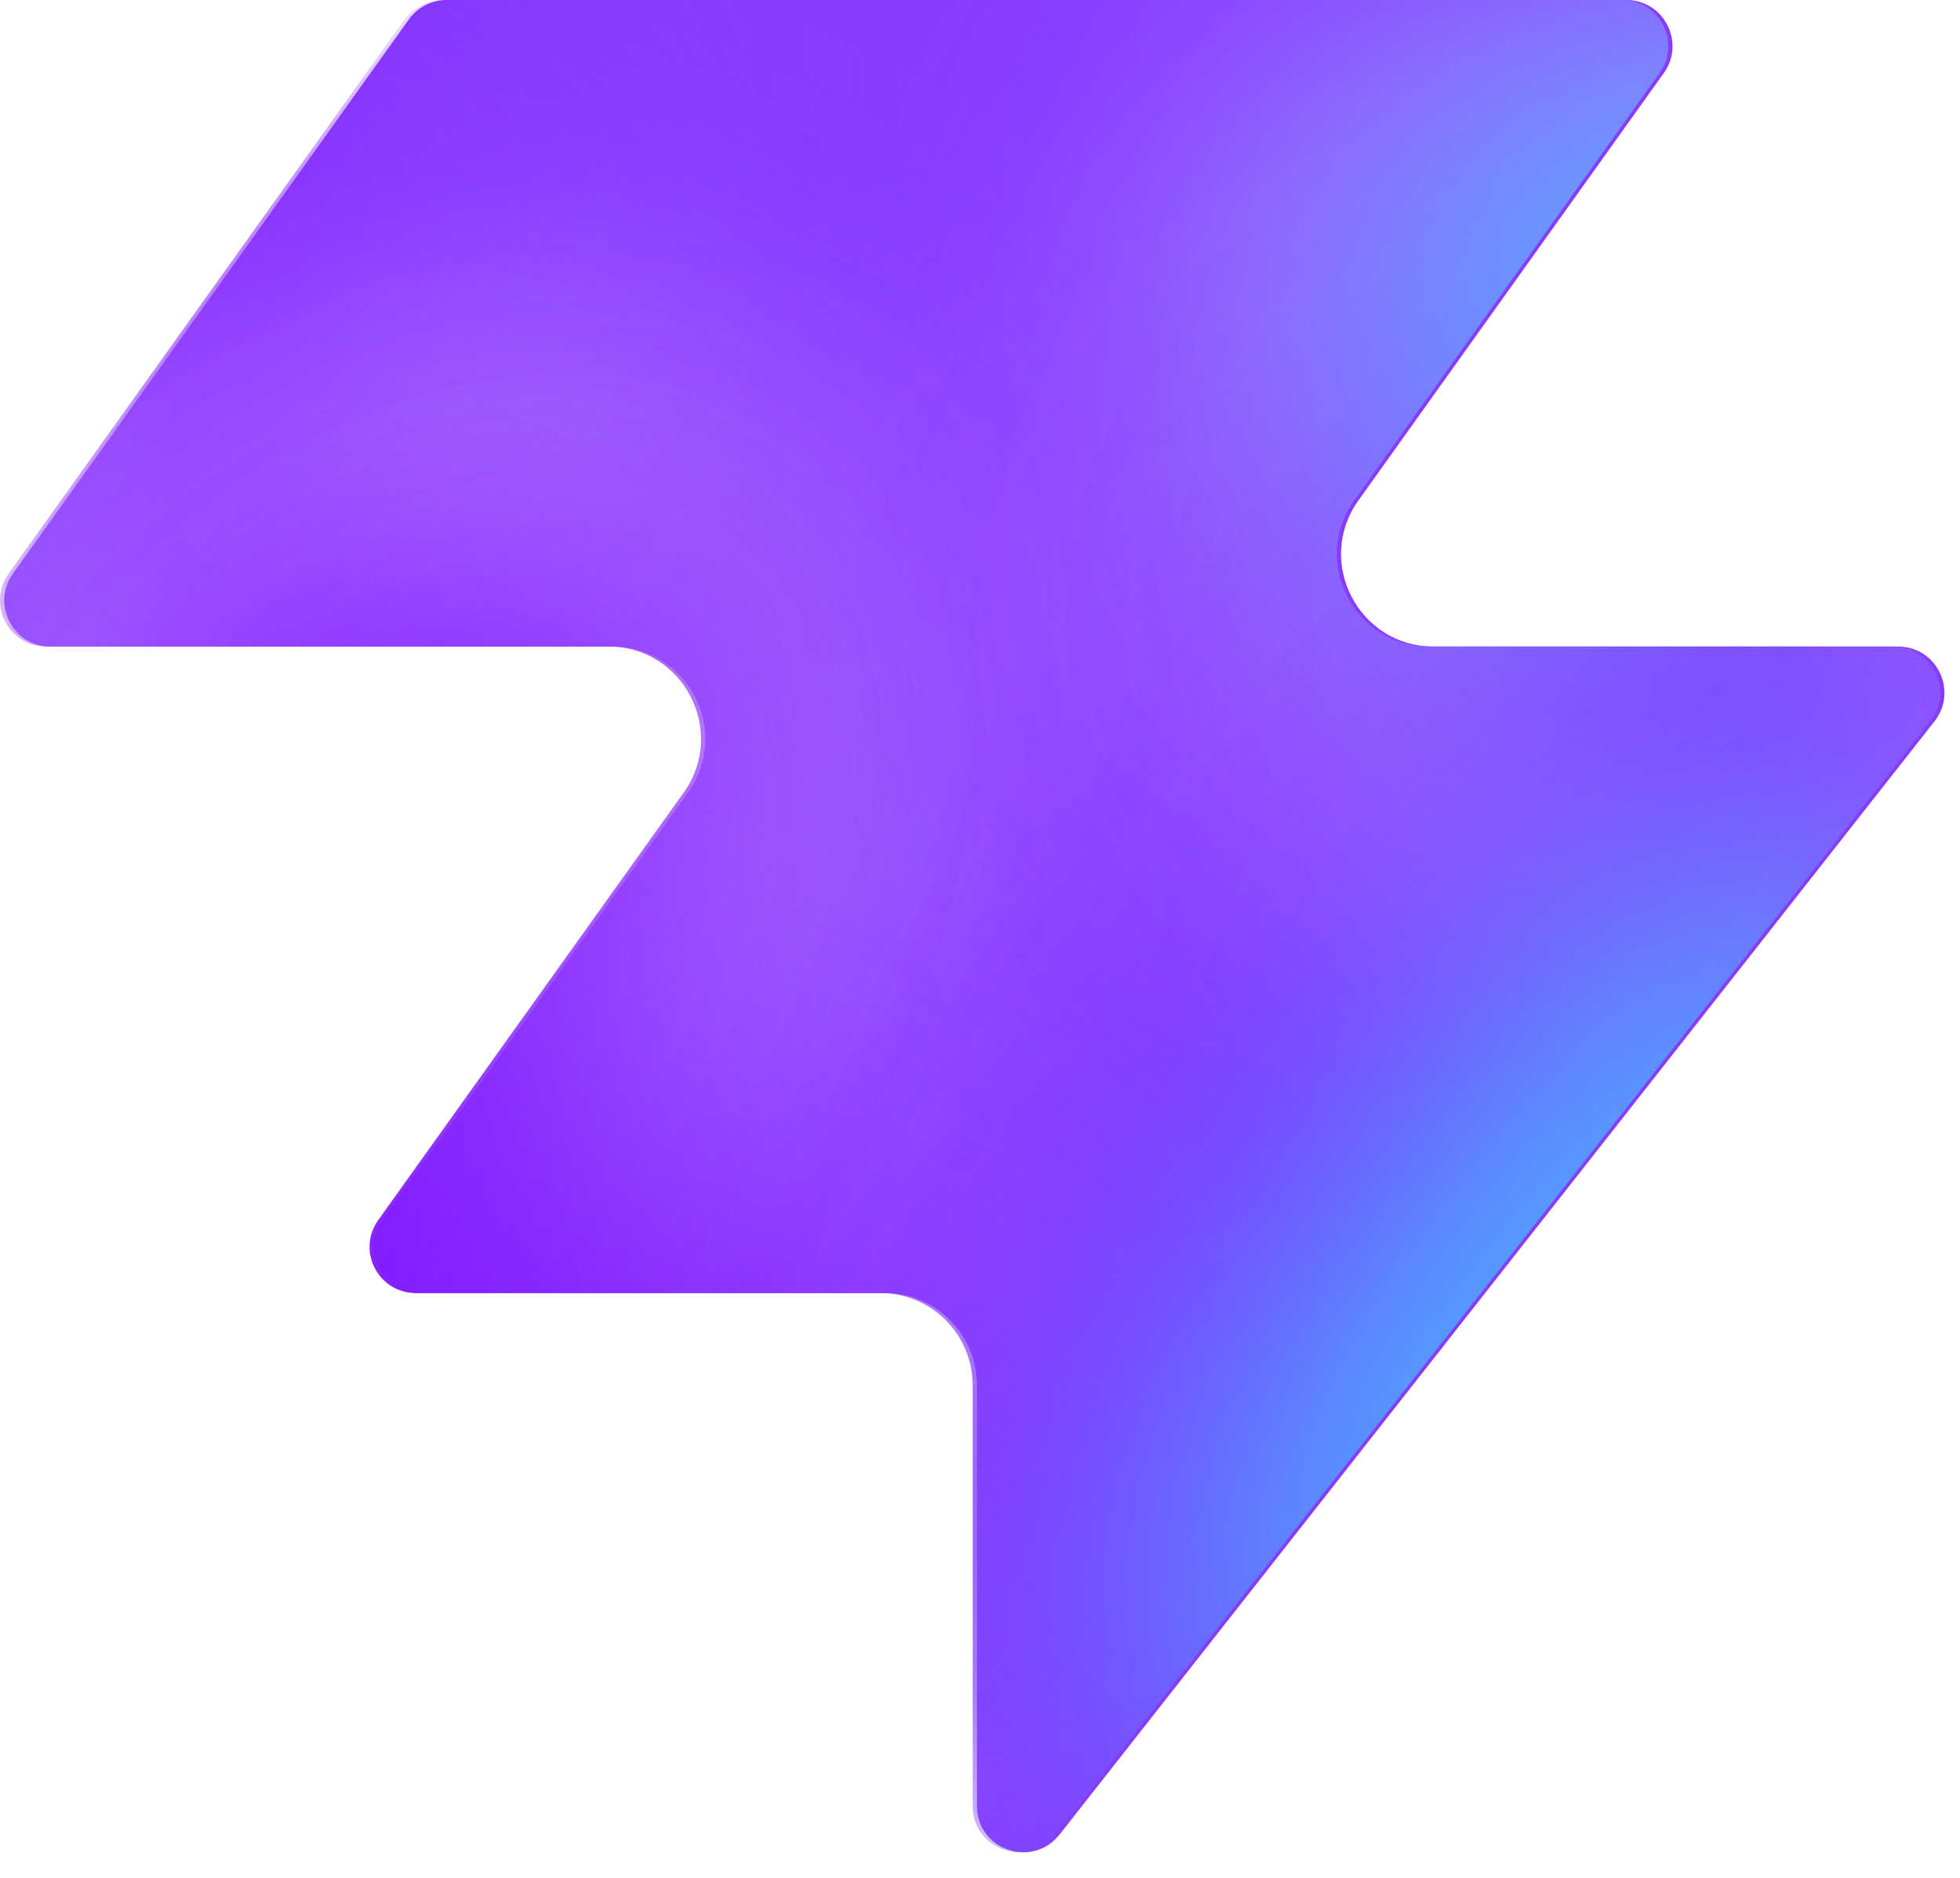
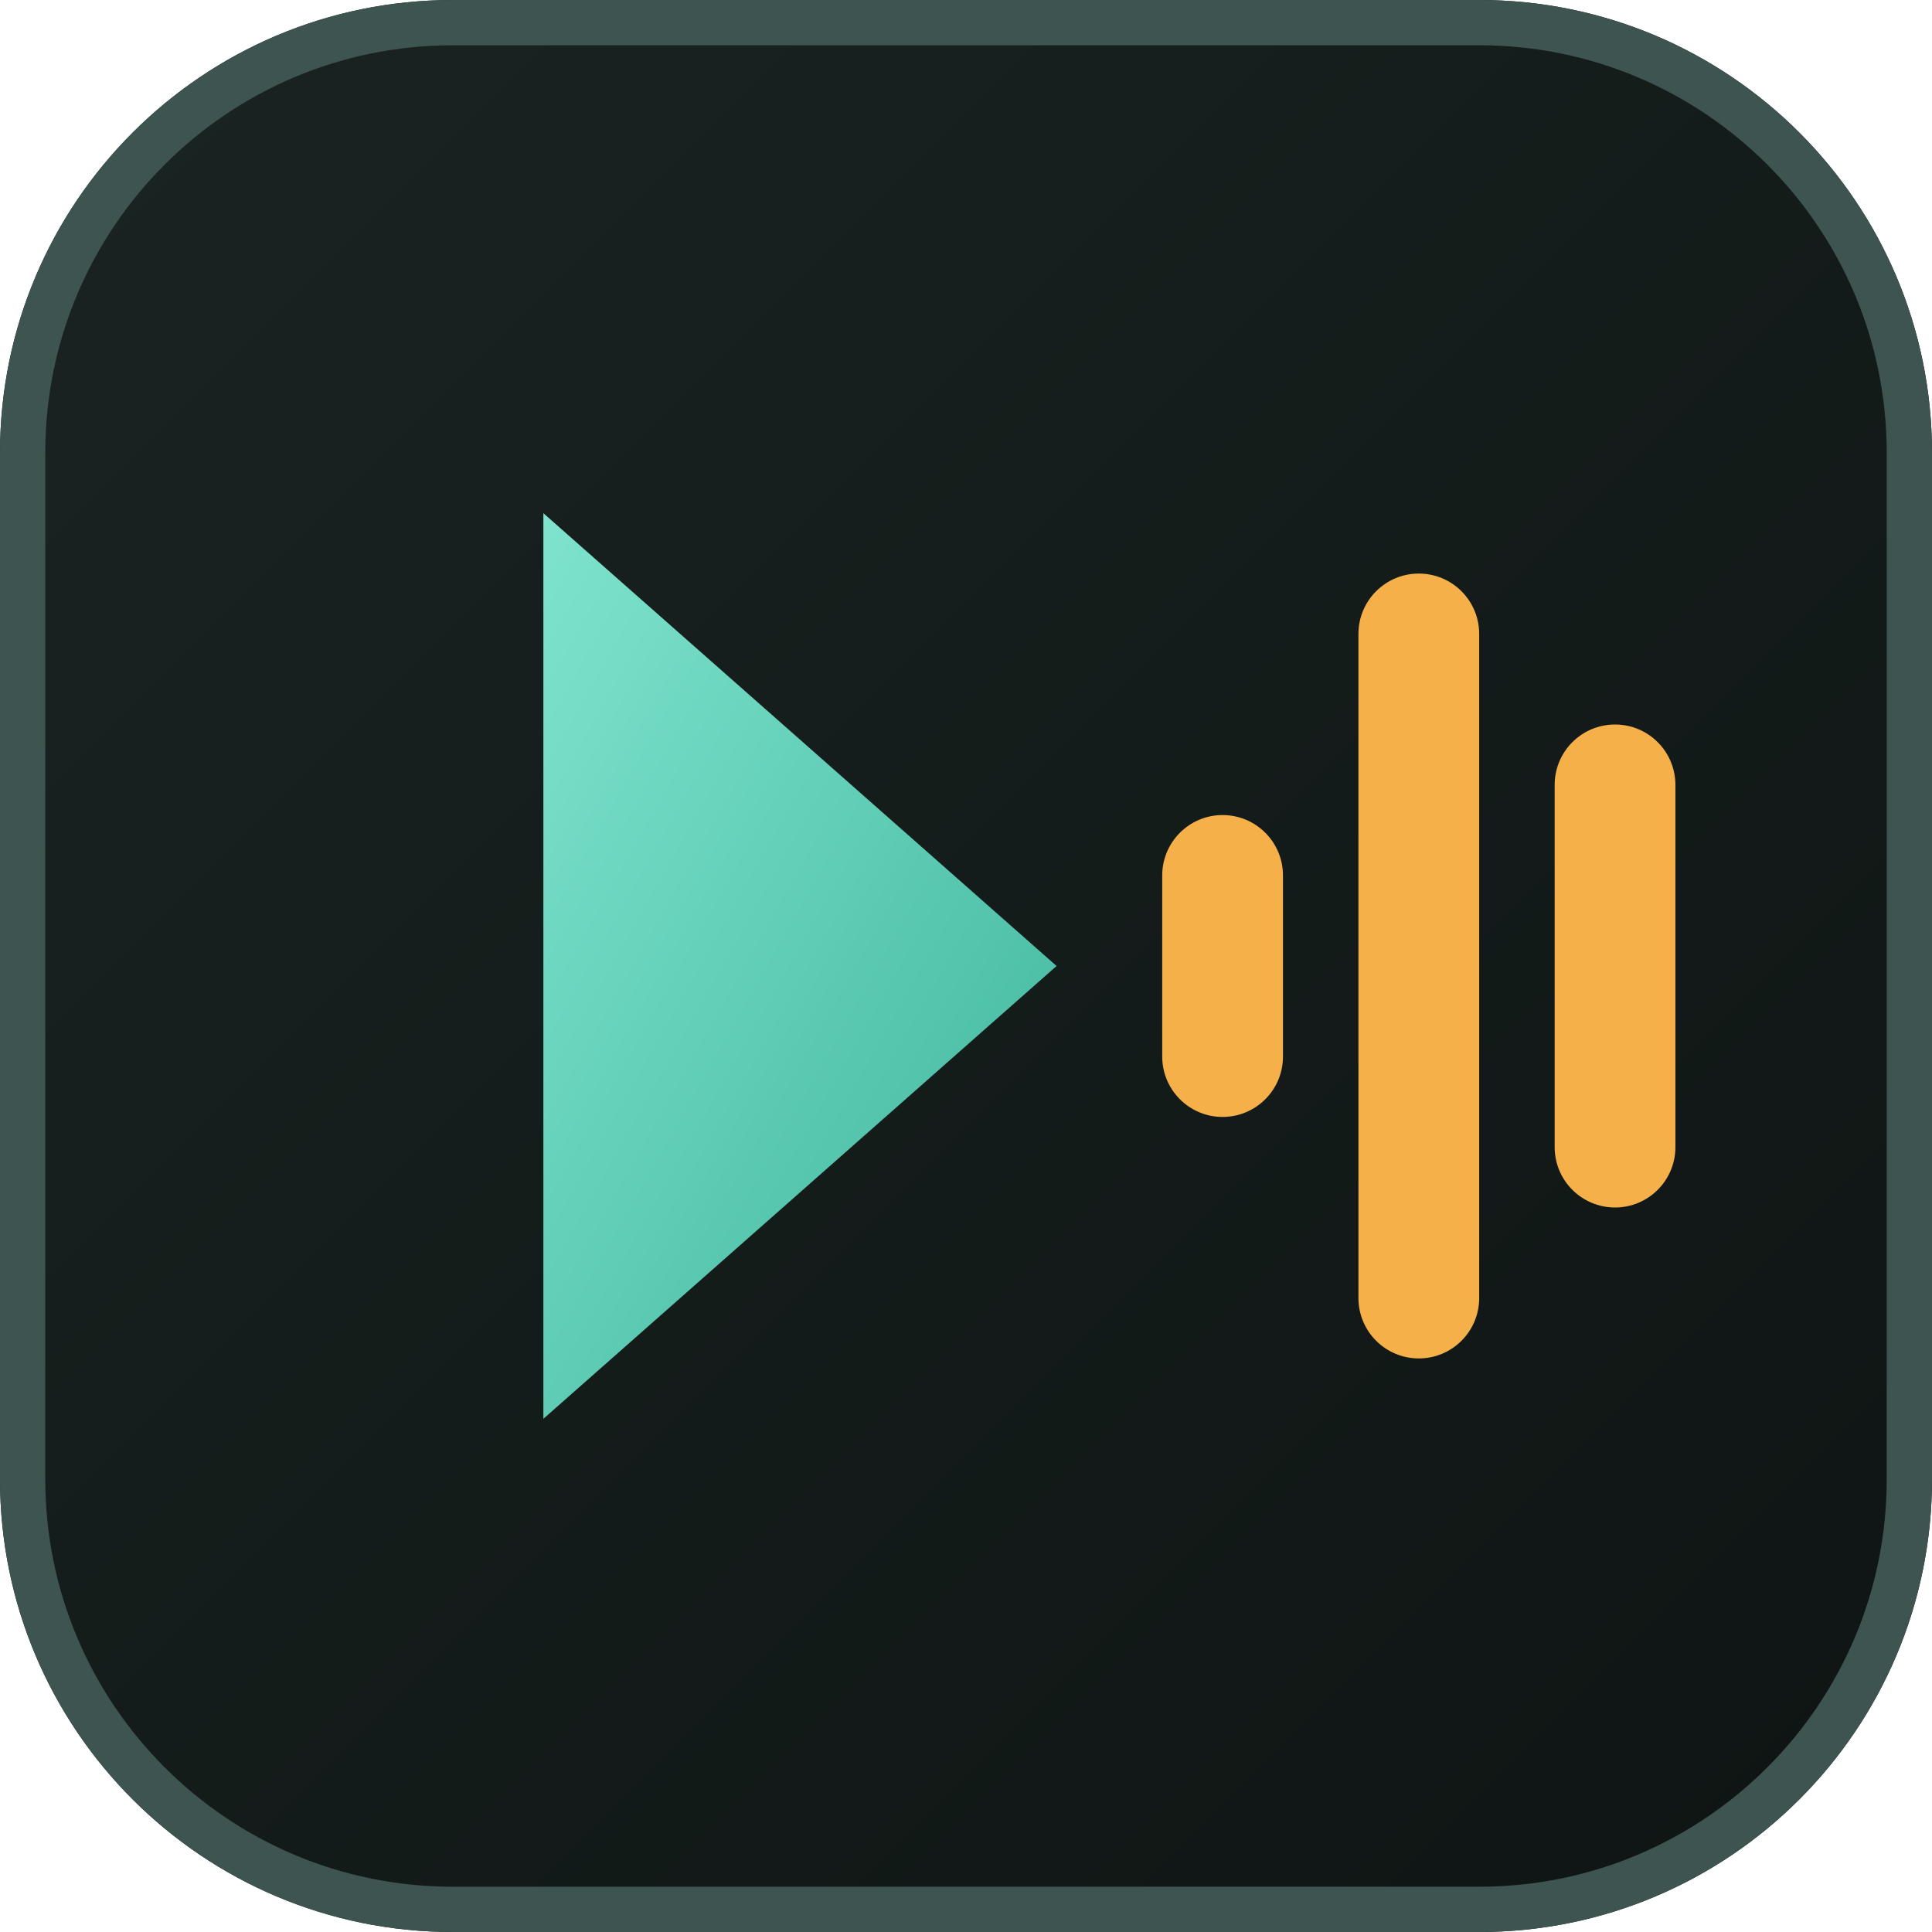
- <svg xmlns="http://www.w3.org/2000/svg" width="48" height="46" fill="none" viewBox="0 0 48 46">
-   <path fill="#863bff" d="M25.946 44.938c-.664.845-2.021.375-2.021-.698V33.937a2.26 2.26 0 0 0-2.262-2.262H10.287c-.92 0-1.456-1.04-.92-1.788l7.48-10.471c1.07-1.497 0-3.578-1.842-3.578H1.237c-.92 0-1.456-1.04-.92-1.788L10.013.474c.214-.297.556-.474.92-.474h28.894c.92 0 1.456 1.04.92 1.788l-7.48 10.471c-1.07 1.498 0 3.579 1.842 3.579h11.377c.943 0 1.473 1.088.89 1.83L25.947 44.94z" style="fill:#863bff;fill:color(display-p3 .525 .23 1);fill-opacity:1" />
-   <mask id="a" width="48" height="46" x="0" y="0" maskUnits="userSpaceOnUse" style="mask-type:alpha">
-     <path fill="#000" d="M25.842 44.938c-.664.844-2.021.375-2.021-.698V33.937a2.26 2.26 0 0 0-2.262-2.262H10.183c-.92 0-1.456-1.04-.92-1.788l7.48-10.471c1.07-1.498 0-3.579-1.842-3.579H1.133c-.92 0-1.456-1.04-.92-1.787L9.91.473c.214-.297.556-.474.92-.474h28.894c.92 0 1.456 1.04.92 1.788l-7.48 10.471c-1.07 1.498 0 3.578 1.842 3.578h11.377c.943 0 1.473 1.088.89 1.832L25.843 44.94z" style="fill:#000;fill-opacity:1" />
-   </mask>
-   <g mask="url(#a)">
-     <g filter="url(#b)">
-       <ellipse cx="5.508" cy="14.704" fill="#ede6ff" rx="5.508" ry="14.704" style="fill:#ede6ff;fill:color(display-p3 .927 .903 1);fill-opacity:1" transform="matrix(.00324 1 1 -.00324 -4.47 31.516)" />
-     </g>
-     <g filter="url(#c)">
-       <ellipse cx="10.399" cy="29.851" fill="#ede6ff" rx="10.399" ry="29.851" style="fill:#ede6ff;fill:color(display-p3 .927 .903 1);fill-opacity:1" transform="matrix(.00324 1 1 -.00324 -39.328 7.883)" />
-     </g>
-     <g filter="url(#d)">
-       <ellipse cx="5.508" cy="30.487" fill="#7e14ff" rx="5.508" ry="30.487" style="fill:#7e14ff;fill:color(display-p3 .492 .077 1);fill-opacity:1" transform="rotate(89.814 -25.913 -14.639)scale(1 -1)" />
-     </g>
-     <g filter="url(#e)">
-       <ellipse cx="5.508" cy="30.599" fill="#7e14ff" rx="5.508" ry="30.599" style="fill:#7e14ff;fill:color(display-p3 .492 .077 1);fill-opacity:1" transform="rotate(89.814 -32.644 -3.334)scale(1 -1)" />
-     </g>
-     <g filter="url(#f)">
-       <ellipse cx="5.508" cy="30.599" fill="#7e14ff" rx="5.508" ry="30.599" style="fill:#7e14ff;fill:color(display-p3 .492 .077 1);fill-opacity:1" transform="matrix(.00324 1 1 -.00324 -34.34 30.47)" />
-     </g>
-     <g filter="url(#g)">
-       <ellipse cx="14.072" cy="22.078" fill="#ede6ff" rx="14.072" ry="22.078" style="fill:#ede6ff;fill:color(display-p3 .927 .903 1);fill-opacity:1" transform="rotate(93.35 24.506 48.493)scale(-1 1)" />
-     </g>
-     <g filter="url(#h)">
-       <ellipse cx="3.47" cy="21.501" fill="#7e14ff" rx="3.47" ry="21.501" style="fill:#7e14ff;fill:color(display-p3 .492 .077 1);fill-opacity:1" transform="rotate(89.009 28.708 47.59)scale(-1 1)" />
-     </g>
-     <g filter="url(#i)">
-       <ellipse cx="3.47" cy="21.501" fill="#7e14ff" rx="3.47" ry="21.501" style="fill:#7e14ff;fill:color(display-p3 .492 .077 1);fill-opacity:1" transform="rotate(89.009 28.708 47.59)scale(-1 1)" />
-     </g>
-     <g filter="url(#j)">
-       <ellipse cx=".387" cy="8.972" fill="#7e14ff" rx="4.407" ry="29.108" style="fill:#7e14ff;fill:color(display-p3 .492 .077 1);fill-opacity:1" transform="rotate(39.51 .387 8.972)" />
-     </g>
-     <g filter="url(#k)">
-       <ellipse cx="47.523" cy="-6.092" fill="#7e14ff" rx="4.407" ry="29.108" style="fill:#7e14ff;fill:color(display-p3 .492 .077 1);fill-opacity:1" transform="rotate(37.892 47.523 -6.092)" />
-     </g>
-     <g filter="url(#l)">
-       <ellipse cx="41.412" cy="6.333" fill="#47bfff" rx="5.971" ry="9.665" style="fill:#47bfff;fill:color(display-p3 .28 .748 1);fill-opacity:1" transform="rotate(37.892 41.412 6.333)" />
-     </g>
-     <g filter="url(#m)">
-       <ellipse cx="-1.879" cy="38.332" fill="#7e14ff" rx="4.407" ry="29.108" style="fill:#7e14ff;fill:color(display-p3 .492 .077 1);fill-opacity:1" transform="rotate(37.892 -1.88 38.332)" />
-     </g>
-     <g filter="url(#n)">
-       <ellipse cx="-1.879" cy="38.332" fill="#7e14ff" rx="4.407" ry="29.108" style="fill:#7e14ff;fill:color(display-p3 .492 .077 1);fill-opacity:1" transform="rotate(37.892 -1.88 38.332)" />
-     </g>
-     <g filter="url(#o)">
-       <ellipse cx="35.651" cy="29.907" fill="#7e14ff" rx="4.407" ry="29.108" style="fill:#7e14ff;fill:color(display-p3 .492 .077 1);fill-opacity:1" transform="rotate(37.892 35.651 29.907)" />
-     </g>
-     <g filter="url(#p)">
-       <ellipse cx="38.418" cy="32.4" fill="#47bfff" rx="5.971" ry="15.297" style="fill:#47bfff;fill:color(display-p3 .28 .748 1);fill-opacity:1" transform="rotate(37.892 38.418 32.4)" />
-     </g>
+ <svg xmlns="http://www.w3.org/2000/svg" viewBox="0 0 64 64" width="64" height="64" role="img" aria-label="Spotidraft">
+   <defs>
+     <linearGradient id="sd-bg" x1="0" y1="0" x2="1" y2="1">
+       <stop offset="0" stop-color="#1a2422" />
+       <stop offset="1" stop-color="#0e1413" />
+     </linearGradient>
+     <linearGradient id="sd-teal" x1="0" y1="0" x2="1" y2="1">
+       <stop offset="0" stop-color="#7fe3cd" />
+       <stop offset="1" stop-color="#3fb59c" />
+     </linearGradient>
+   </defs>
+   <rect width="64" height="64" rx="15" fill="url(#sd-bg)" />
+   <rect x="0.75" y="0.75" width="62.5" height="62.5" rx="14.25" fill="none" stroke="#3d5450" stroke-width="1.5" />
+   <path d="M18 17 L18 47 L35 32 Z" fill="url(#sd-teal)" />
+   <g fill="#f5b04a">
+     <rect x="38.5" y="27" width="4" height="10" rx="2" />
+     <rect x="45" y="19" width="4" height="26" rx="2" />
+     <rect x="51.5" y="24" width="4" height="16" rx="2" />
  </g>
-   <defs>
-     <filter id="b" width="60.045" height="41.654" x="-19.77" y="16.149" color-interpolation-filters="sRGB" filterUnits="userSpaceOnUse">
-       <feFlood flood-opacity="0" result="BackgroundImageFix" />
-       <feBlend in="SourceGraphic" in2="BackgroundImageFix" result="shape" />
-       <feGaussianBlur result="effect1_foregroundBlur_2002_17158" stdDeviation="7.659" />
-     </filter>
-     <filter id="c" width="90.34" height="51.437" x="-54.613" y="-7.533" color-interpolation-filters="sRGB" filterUnits="userSpaceOnUse">
-       <feFlood flood-opacity="0" result="BackgroundImageFix" />
-       <feBlend in="SourceGraphic" in2="BackgroundImageFix" result="shape" />
-       <feGaussianBlur result="effect1_foregroundBlur_2002_17158" stdDeviation="7.659" />
-     </filter>
-     <filter id="d" width="79.355" height="29.4" x="-49.64" y="2.03" color-interpolation-filters="sRGB" filterUnits="userSpaceOnUse">
-       <feFlood flood-opacity="0" result="BackgroundImageFix" />
-       <feBlend in="SourceGraphic" in2="BackgroundImageFix" result="shape" />
-       <feGaussianBlur result="effect1_foregroundBlur_2002_17158" stdDeviation="4.596" />
-     </filter>
-     <filter id="e" width="79.579" height="29.4" x="-45.045" y="20.029" color-interpolation-filters="sRGB" filterUnits="userSpaceOnUse">
-       <feFlood flood-opacity="0" result="BackgroundImageFix" />
-       <feBlend in="SourceGraphic" in2="BackgroundImageFix" result="shape" />
-       <feGaussianBlur result="effect1_foregroundBlur_2002_17158" stdDeviation="4.596" />
-     </filter>
-     <filter id="f" width="79.579" height="29.4" x="-43.513" y="21.178" color-interpolation-filters="sRGB" filterUnits="userSpaceOnUse">
-       <feFlood flood-opacity="0" result="BackgroundImageFix" />
-       <feBlend in="SourceGraphic" in2="BackgroundImageFix" result="shape" />
-       <feGaussianBlur result="effect1_foregroundBlur_2002_17158" stdDeviation="4.596" />
-     </filter>
-     <filter id="g" width="74.749" height="58.852" x="15.756" y="-17.901" color-interpolation-filters="sRGB" filterUnits="userSpaceOnUse">
-       <feFlood flood-opacity="0" result="BackgroundImageFix" />
-       <feBlend in="SourceGraphic" in2="BackgroundImageFix" result="shape" />
-       <feGaussianBlur result="effect1_foregroundBlur_2002_17158" stdDeviation="7.659" />
-     </filter>
-     <filter id="h" width="61.377" height="25.362" x="23.548" y="2.284" color-interpolation-filters="sRGB" filterUnits="userSpaceOnUse">
-       <feFlood flood-opacity="0" result="BackgroundImageFix" />
-       <feBlend in="SourceGraphic" in2="BackgroundImageFix" result="shape" />
-       <feGaussianBlur result="effect1_foregroundBlur_2002_17158" stdDeviation="4.596" />
-     </filter>
-     <filter id="i" width="61.377" height="25.362" x="23.548" y="2.284" color-interpolation-filters="sRGB" filterUnits="userSpaceOnUse">
-       <feFlood flood-opacity="0" result="BackgroundImageFix" />
-       <feBlend in="SourceGraphic" in2="BackgroundImageFix" result="shape" />
-       <feGaussianBlur result="effect1_foregroundBlur_2002_17158" stdDeviation="4.596" />
-     </filter>
-     <filter id="j" width="56.045" height="63.649" x="-27.636" y="-22.853" color-interpolation-filters="sRGB" filterUnits="userSpaceOnUse">
-       <feFlood flood-opacity="0" result="BackgroundImageFix" />
-       <feBlend in="SourceGraphic" in2="BackgroundImageFix" result="shape" />
-       <feGaussianBlur result="effect1_foregroundBlur_2002_17158" stdDeviation="4.596" />
-     </filter>
-     <filter id="k" width="54.814" height="64.646" x="20.116" y="-38.415" color-interpolation-filters="sRGB" filterUnits="userSpaceOnUse">
-       <feFlood flood-opacity="0" result="BackgroundImageFix" />
-       <feBlend in="SourceGraphic" in2="BackgroundImageFix" result="shape" />
-       <feGaussianBlur result="effect1_foregroundBlur_2002_17158" stdDeviation="4.596" />
-     </filter>
-     <filter id="l" width="33.541" height="35.313" x="24.641" y="-11.323" color-interpolation-filters="sRGB" filterUnits="userSpaceOnUse">
-       <feFlood flood-opacity="0" result="BackgroundImageFix" />
-       <feBlend in="SourceGraphic" in2="BackgroundImageFix" result="shape" />
-       <feGaussianBlur result="effect1_foregroundBlur_2002_17158" stdDeviation="4.596" />
-     </filter>
-     <filter id="m" width="54.814" height="64.646" x="-29.286" y="6.009" color-interpolation-filters="sRGB" filterUnits="userSpaceOnUse">
-       <feFlood flood-opacity="0" result="BackgroundImageFix" />
-       <feBlend in="SourceGraphic" in2="BackgroundImageFix" result="shape" />
-       <feGaussianBlur result="effect1_foregroundBlur_2002_17158" stdDeviation="4.596" />
-     </filter>
-     <filter id="n" width="54.814" height="64.646" x="-29.286" y="6.009" color-interpolation-filters="sRGB" filterUnits="userSpaceOnUse">
-       <feFlood flood-opacity="0" result="BackgroundImageFix" />
-       <feBlend in="SourceGraphic" in2="BackgroundImageFix" result="shape" />
-       <feGaussianBlur result="effect1_foregroundBlur_2002_17158" stdDeviation="4.596" />
-     </filter>
-     <filter id="o" width="54.814" height="64.646" x="8.244" y="-2.416" color-interpolation-filters="sRGB" filterUnits="userSpaceOnUse">
-       <feFlood flood-opacity="0" result="BackgroundImageFix" />
-       <feBlend in="SourceGraphic" in2="BackgroundImageFix" result="shape" />
-       <feGaussianBlur result="effect1_foregroundBlur_2002_17158" stdDeviation="4.596" />
-     </filter>
-     <filter id="p" width="39.409" height="43.623" x="18.713" y="10.588" color-interpolation-filters="sRGB" filterUnits="userSpaceOnUse">
-       <feFlood flood-opacity="0" result="BackgroundImageFix" />
-       <feBlend in="SourceGraphic" in2="BackgroundImageFix" result="shape" />
-       <feGaussianBlur result="effect1_foregroundBlur_2002_17158" stdDeviation="4.596" />
-     </filter>
-   </defs>
</svg>
